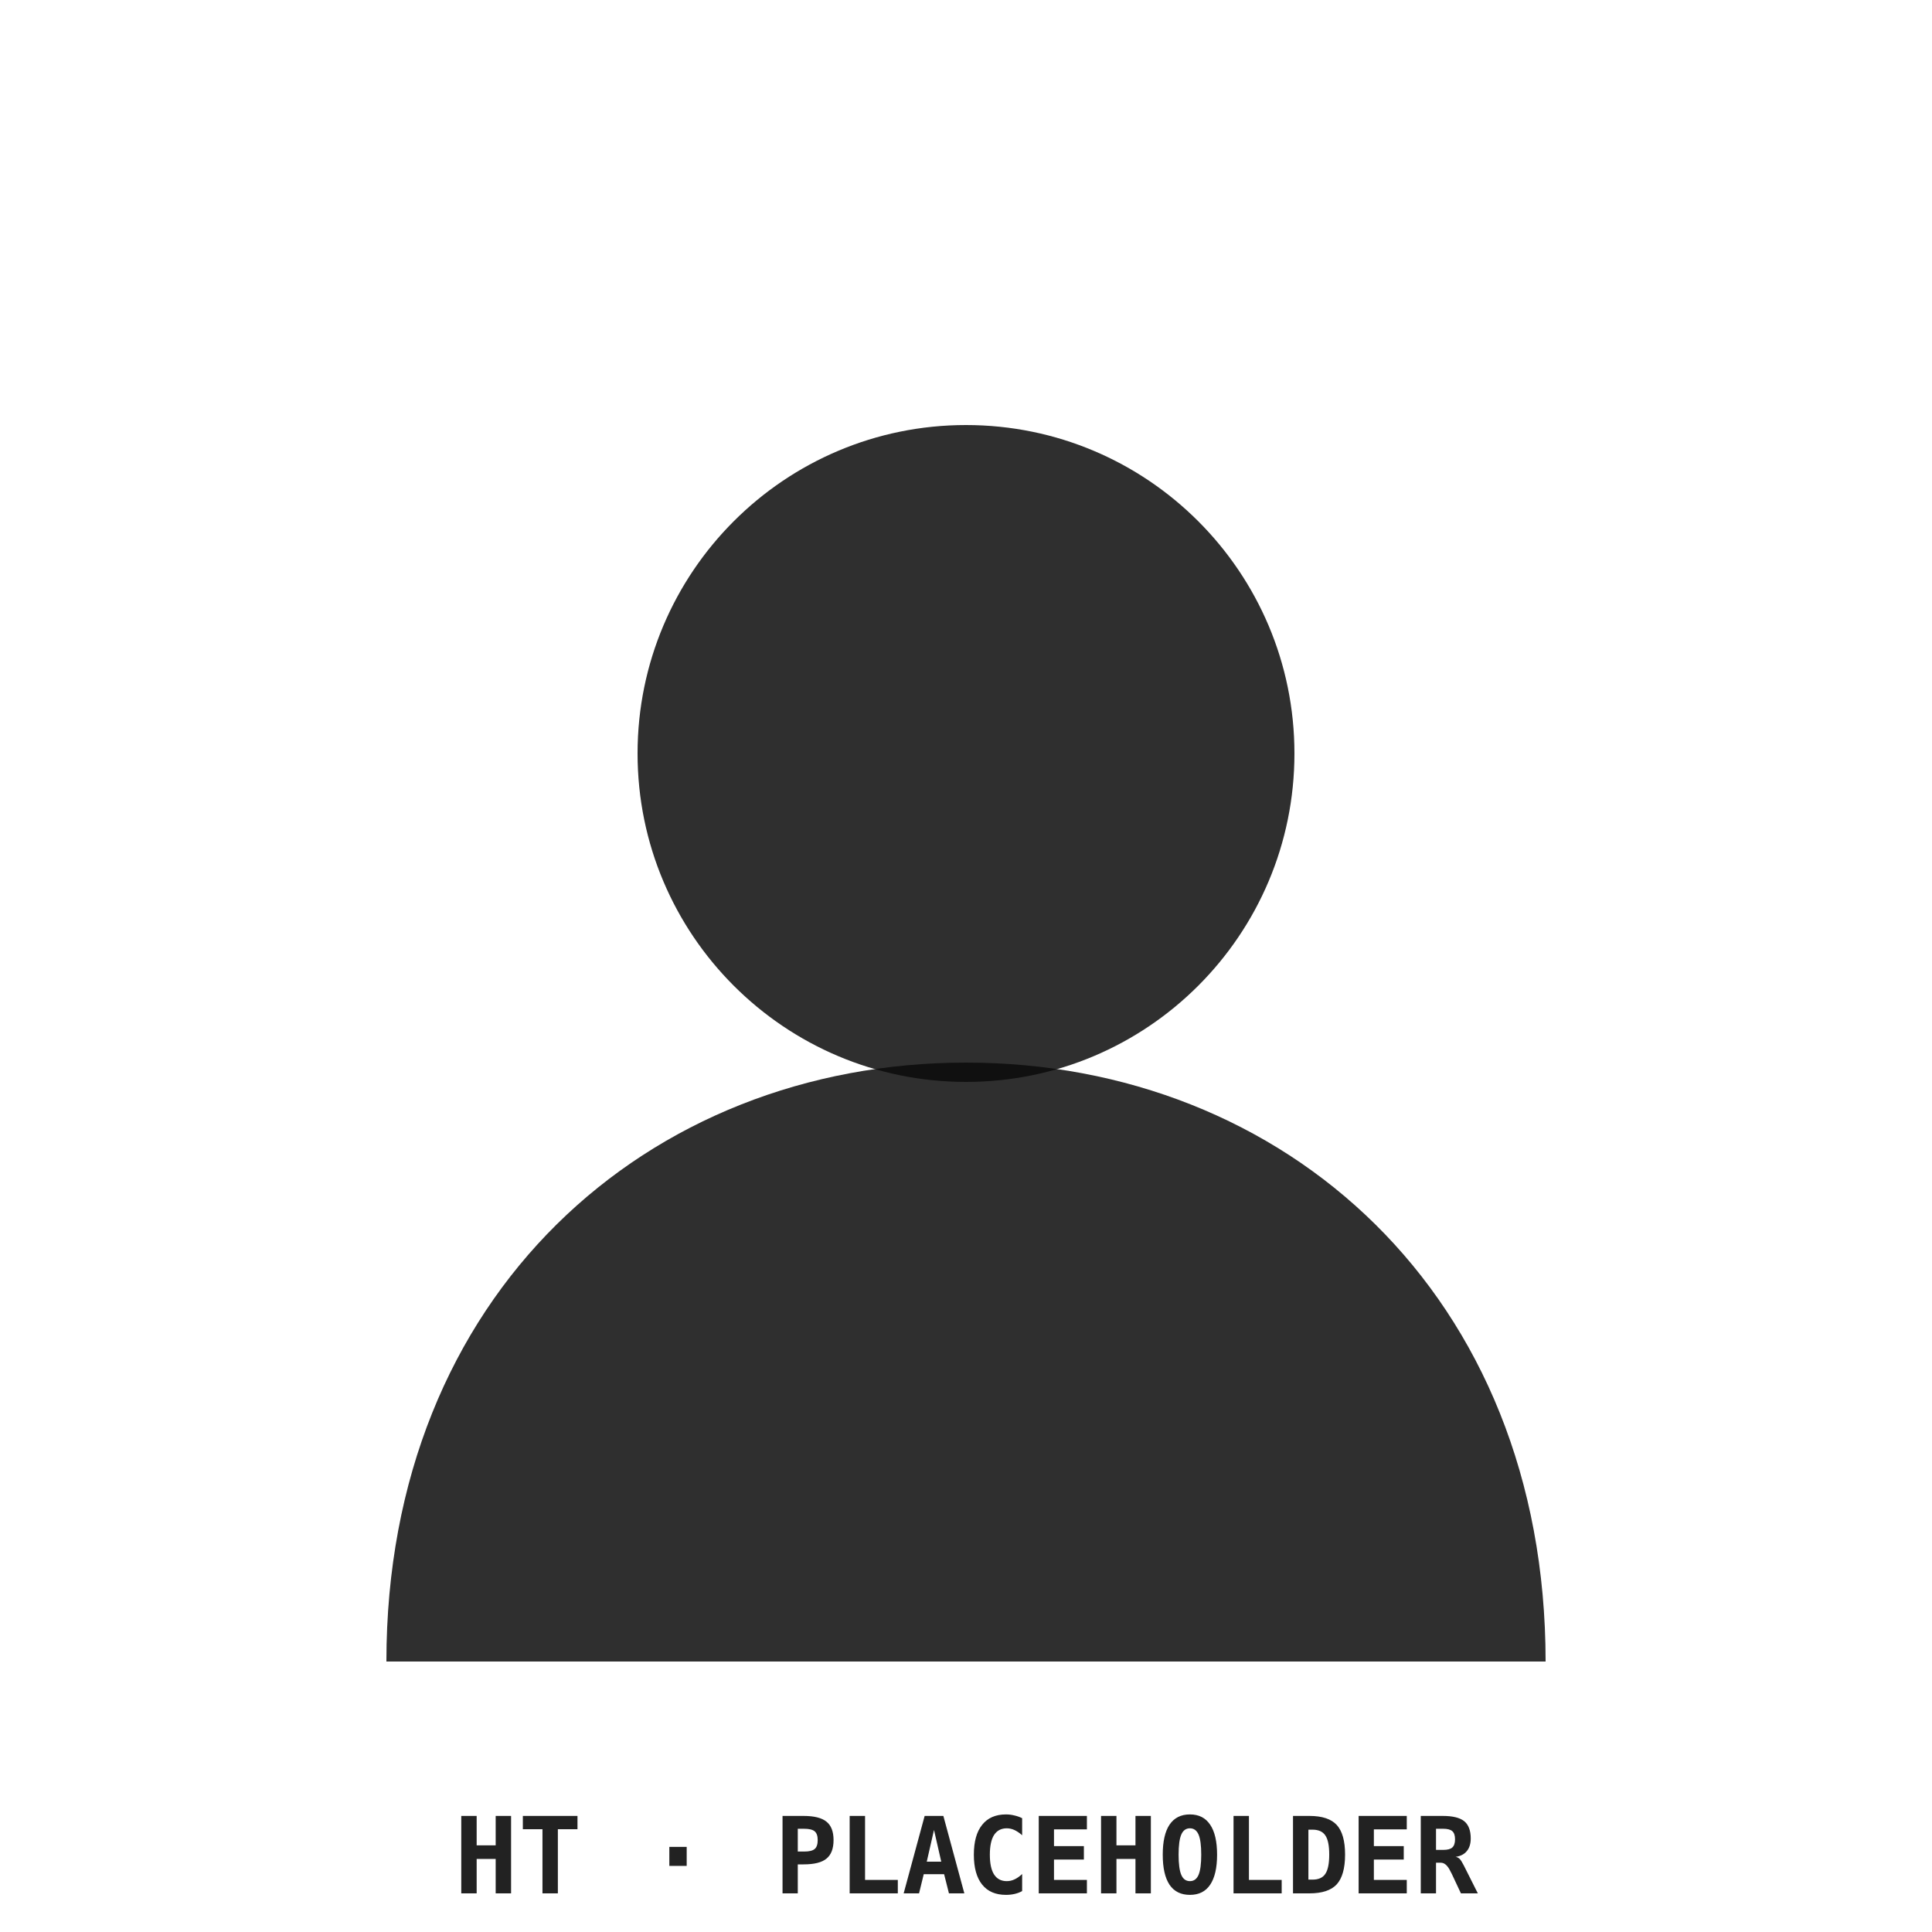
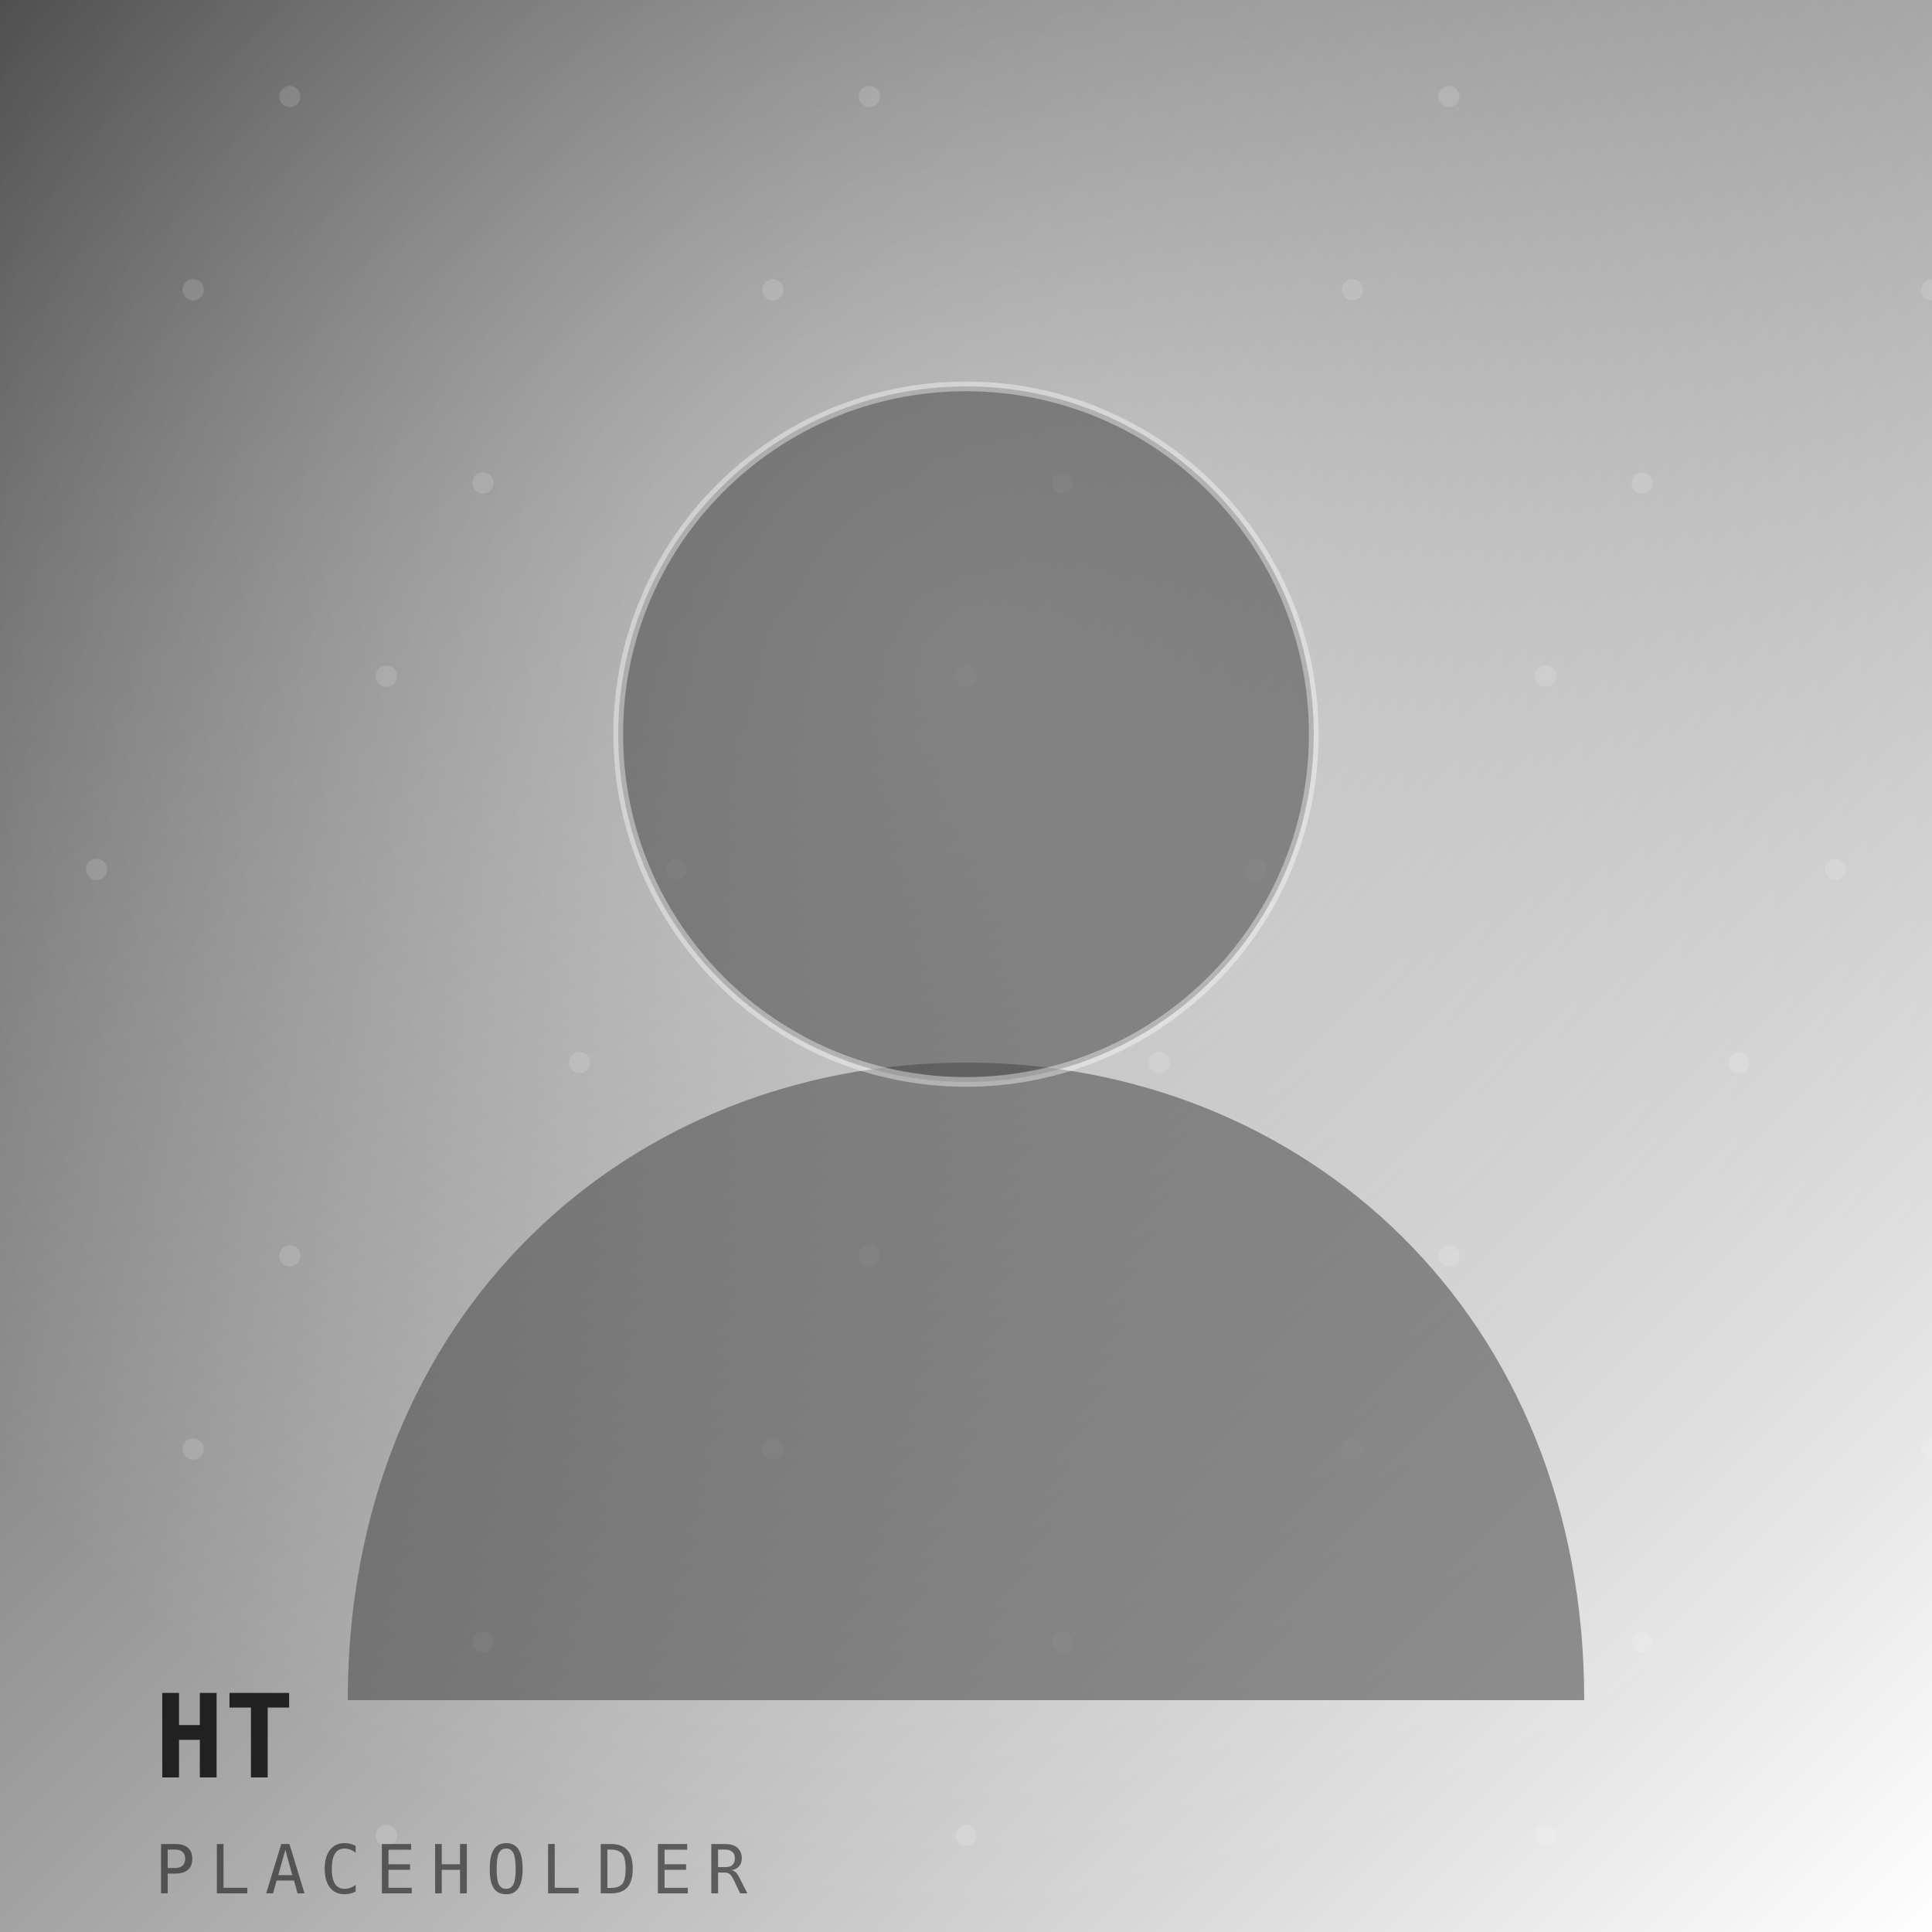
<svg xmlns="http://www.w3.org/2000/svg" viewBox="0 0 200 200" role="img" aria-label="Placeholder portrait">
-   <rect width="200" height="200" fill="#FFFFFF" />
-   <circle cx="100" cy="78" r="34" fill="#0A0A0A" opacity="0.85" />
-   <path d="M40 172c0-38 27-62 60-62s60 24 60 62" fill="#0A0A0A" opacity="0.85" />
-   <text x="100" y="196" font-family="'JetBrains Mono', monospace" font-size="11" font-weight="600" fill="#0A0A0A" text-anchor="middle" opacity="0.9">HT · PLACEHOLDER</text>
+   <defs>
+     <linearGradient id="p1q6w-bg" x1="0" y1="0" x2="1" y2="1">
+       <stop offset="0" stop-color="#474747" />
+       <stop offset="1" stop-color="#FFFFFF" />
+     </linearGradient>
+     <radialGradient id="p1q6w-glow" cx="50%" cy="34%" r="65%">
+       <stop offset="0" stop-color="#ffffff" stop-opacity="0.5" />
+       <stop offset="1" stop-color="#ffffff" stop-opacity="0" />
+     </radialGradient>
+   </defs>
+   <rect width="200" height="200" fill="url(#p1q6w-bg)" />
+   <rect width="200" height="200" fill="url(#p1q6w-glow)" />
+   <g>
+     <circle cx="30" cy="10" r="1.1" fill="#ffffff" opacity="0.14" />
+     <circle cx="90" cy="10" r="1.1" fill="#ffffff" opacity="0.14" />
+     <circle cx="150" cy="10" r="1.1" fill="#ffffff" opacity="0.14" />
+     <circle cx="20" cy="30" r="1.1" fill="#ffffff" opacity="0.14" />
+     <circle cx="80" cy="30" r="1.1" fill="#ffffff" opacity="0.14" />
+     <circle cx="140" cy="30" r="1.1" fill="#ffffff" opacity="0.14" />
+     <circle cx="200" cy="30" r="1.1" fill="#ffffff" opacity="0.14" />
+     <circle cx="50" cy="50" r="1.1" fill="#ffffff" opacity="0.14" />
+     <circle cx="110" cy="50" r="1.1" fill="#ffffff" opacity="0.14" />
+     <circle cx="170" cy="50" r="1.1" fill="#ffffff" opacity="0.14" />
+     <circle cx="40" cy="70" r="1.1" fill="#ffffff" opacity="0.14" />
+     <circle cx="100" cy="70" r="1.1" fill="#ffffff" opacity="0.14" />
+     <circle cx="160" cy="70" r="1.1" fill="#ffffff" opacity="0.14" />
+     <circle cx="10" cy="90" r="1.1" fill="#ffffff" opacity="0.14" />
+     <circle cx="70" cy="90" r="1.1" fill="#ffffff" opacity="0.14" />
+     <circle cx="130" cy="90" r="1.1" fill="#ffffff" opacity="0.14" />
+     <circle cx="190" cy="90" r="1.1" fill="#ffffff" opacity="0.14" />
+     <circle cx="60" cy="110" r="1.1" fill="#ffffff" opacity="0.14" />
+     <circle cx="120" cy="110" r="1.1" fill="#ffffff" opacity="0.14" />
+     <circle cx="180" cy="110" r="1.1" fill="#ffffff" opacity="0.14" />
+     <circle cx="30" cy="130" r="1.1" fill="#ffffff" opacity="0.14" />
+     <circle cx="90" cy="130" r="1.1" fill="#ffffff" opacity="0.14" />
+     <circle cx="150" cy="130" r="1.1" fill="#ffffff" opacity="0.14" />
+     <circle cx="20" cy="150" r="1.1" fill="#ffffff" opacity="0.14" />
+     <circle cx="80" cy="150" r="1.1" fill="#ffffff" opacity="0.14" />
+     <circle cx="140" cy="150" r="1.1" fill="#ffffff" opacity="0.14" />
+     <circle cx="200" cy="150" r="1.1" fill="#ffffff" opacity="0.14" />
+     <circle cx="50" cy="170" r="1.1" fill="#ffffff" opacity="0.14" />
+     <circle cx="110" cy="170" r="1.1" fill="#ffffff" opacity="0.14" />
+     <circle cx="170" cy="170" r="1.1" fill="#ffffff" opacity="0.14" />
+     <circle cx="40" cy="190" r="1.1" fill="#ffffff" opacity="0.14" />
+     <circle cx="100" cy="190" r="1.1" fill="#ffffff" opacity="0.14" />
+     <circle cx="160" cy="190" r="1.1" fill="#ffffff" opacity="0.14" />
+   </g>
+   <circle cx="100" cy="76" r="36" fill="#474747" opacity="0.55" />
+   <path d="M36 176c0-40 29-66 64-66s64 26 64 66" fill="#474747" opacity="0.55" />
+   <circle cx="100" cy="76" r="36" fill="none" stroke="#ffffff" stroke-width="1" opacity="0.4" />
+   <text x="16" y="184" font-family="'JetBrains Mono', monospace" font-size="12" font-weight="700" fill="#0A0A0A" opacity="0.85">HT</text>
+   <text x="16" y="196" font-family="'JetBrains Mono', monospace" font-size="7" letter-spacing="1.5" fill="#0A0A0A" opacity="0.55">PLACEHOLDER</text>
</svg>
